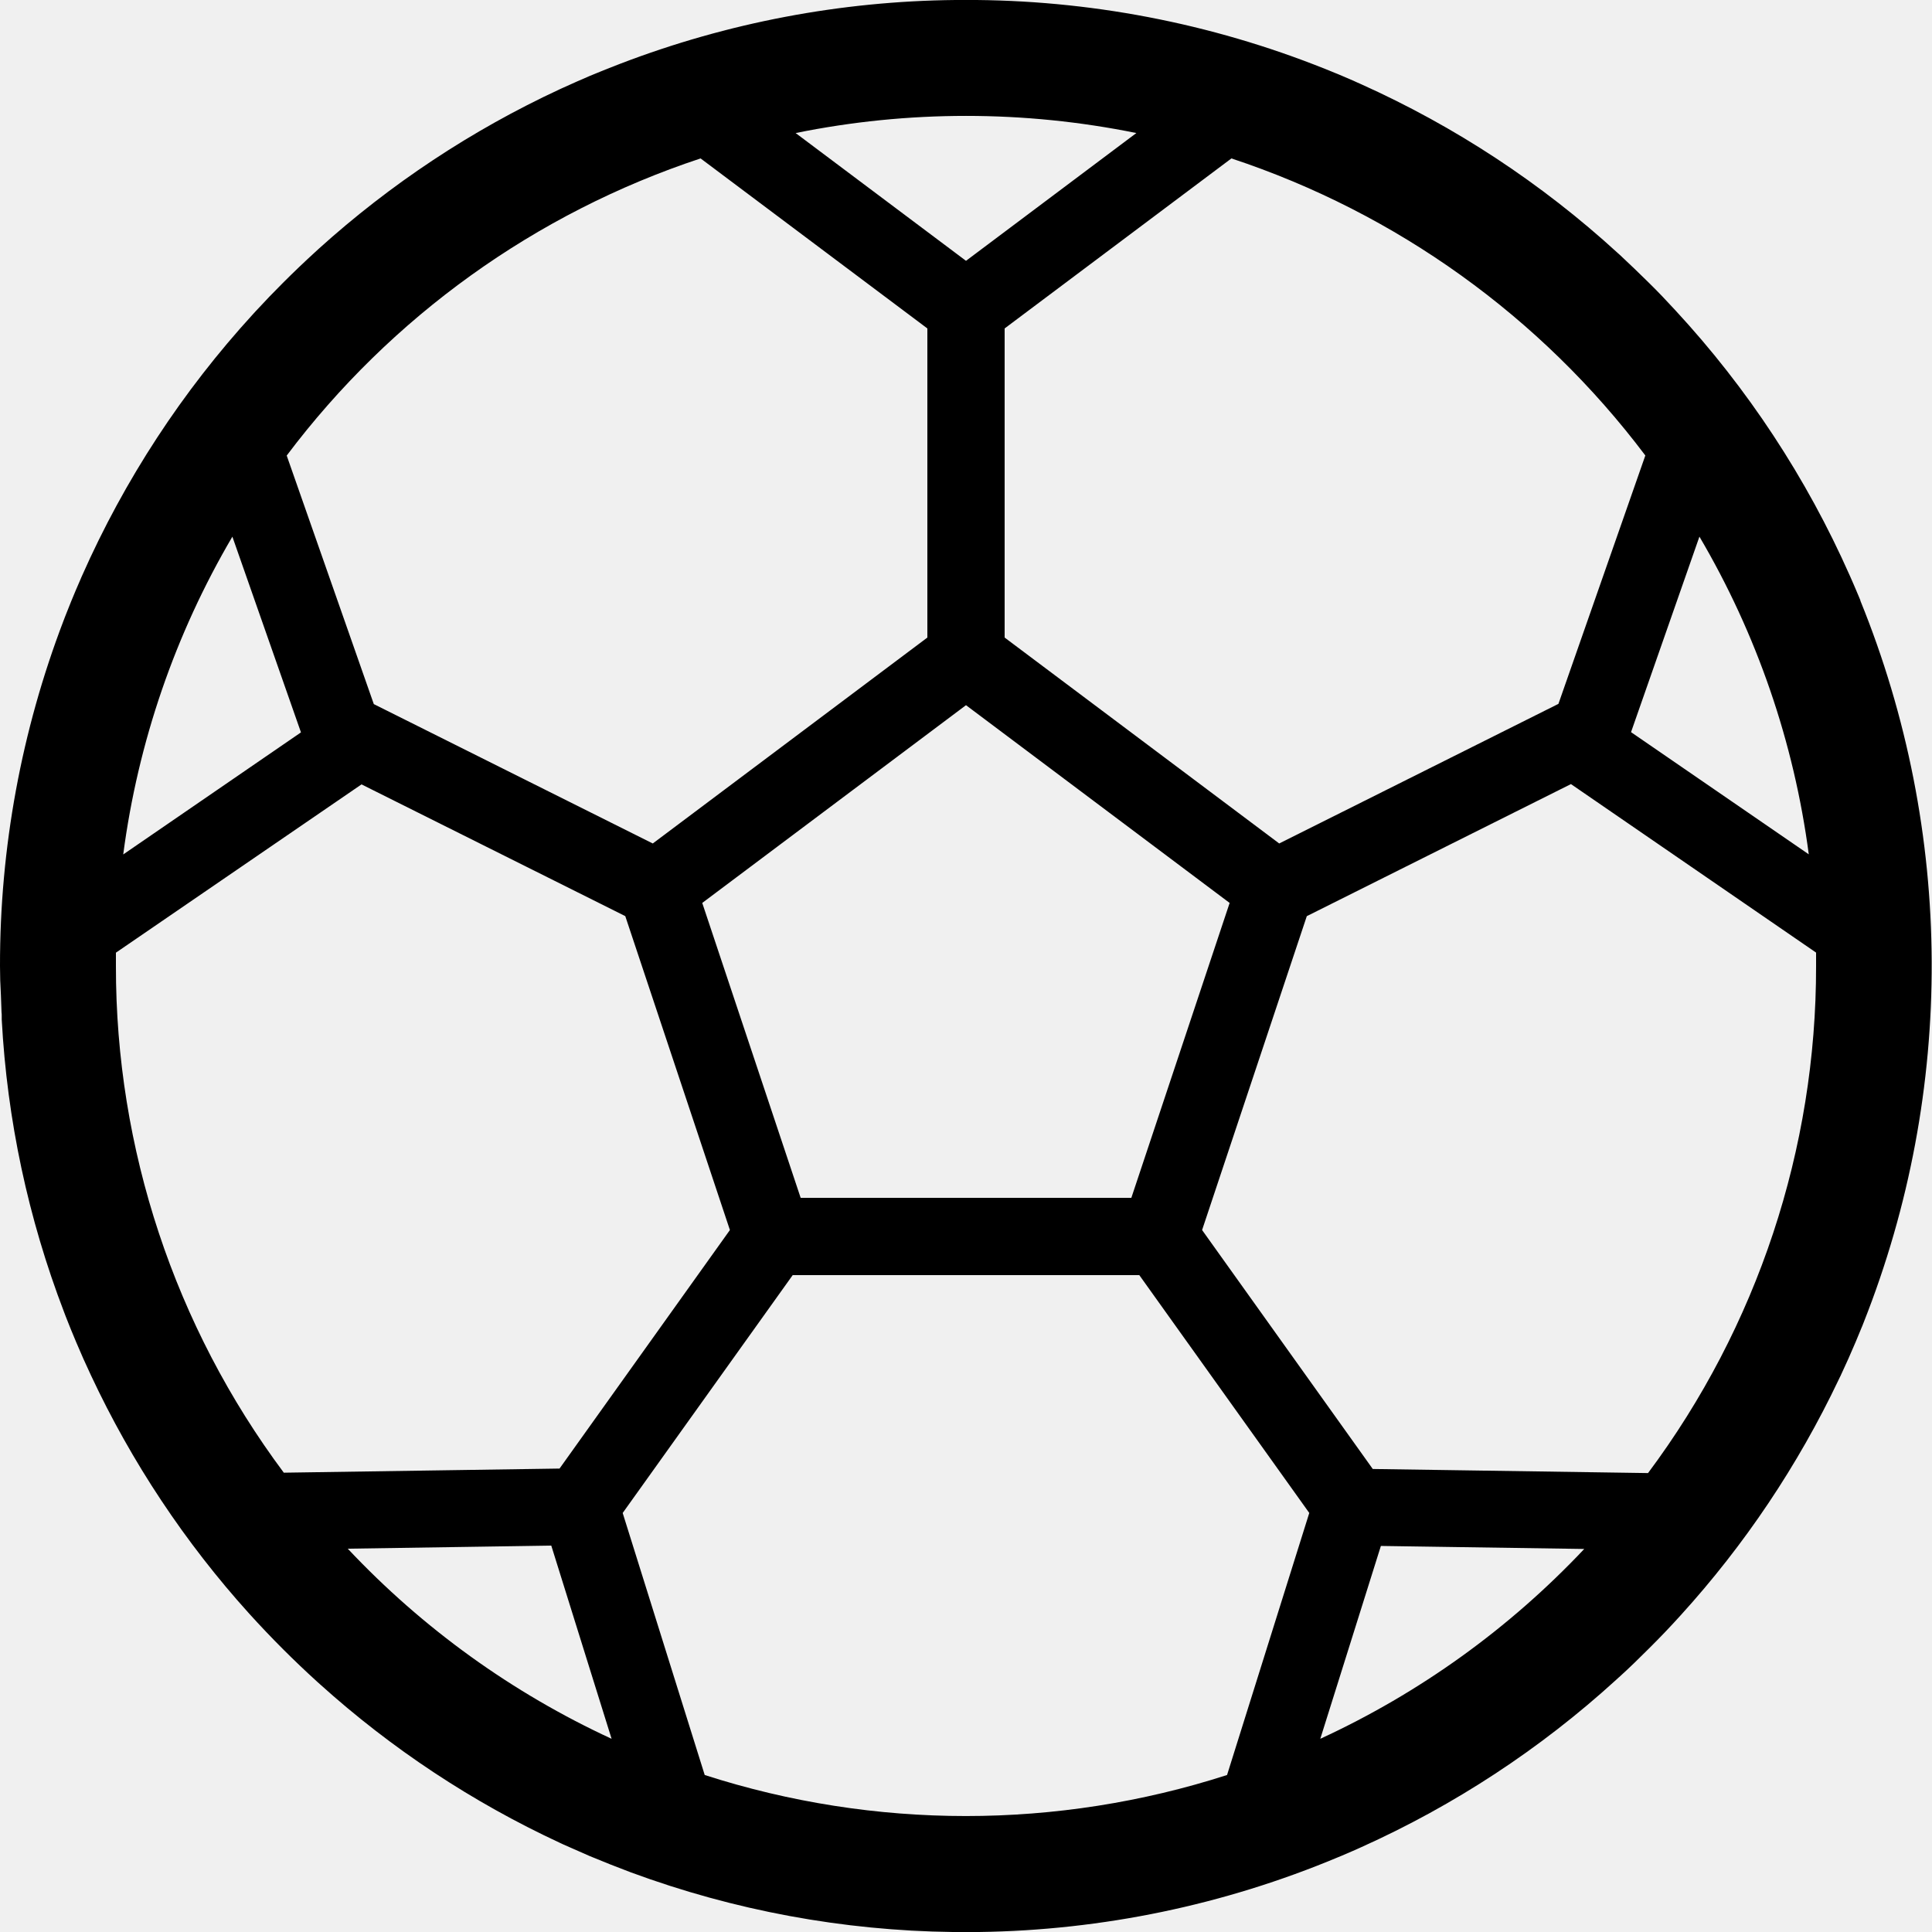
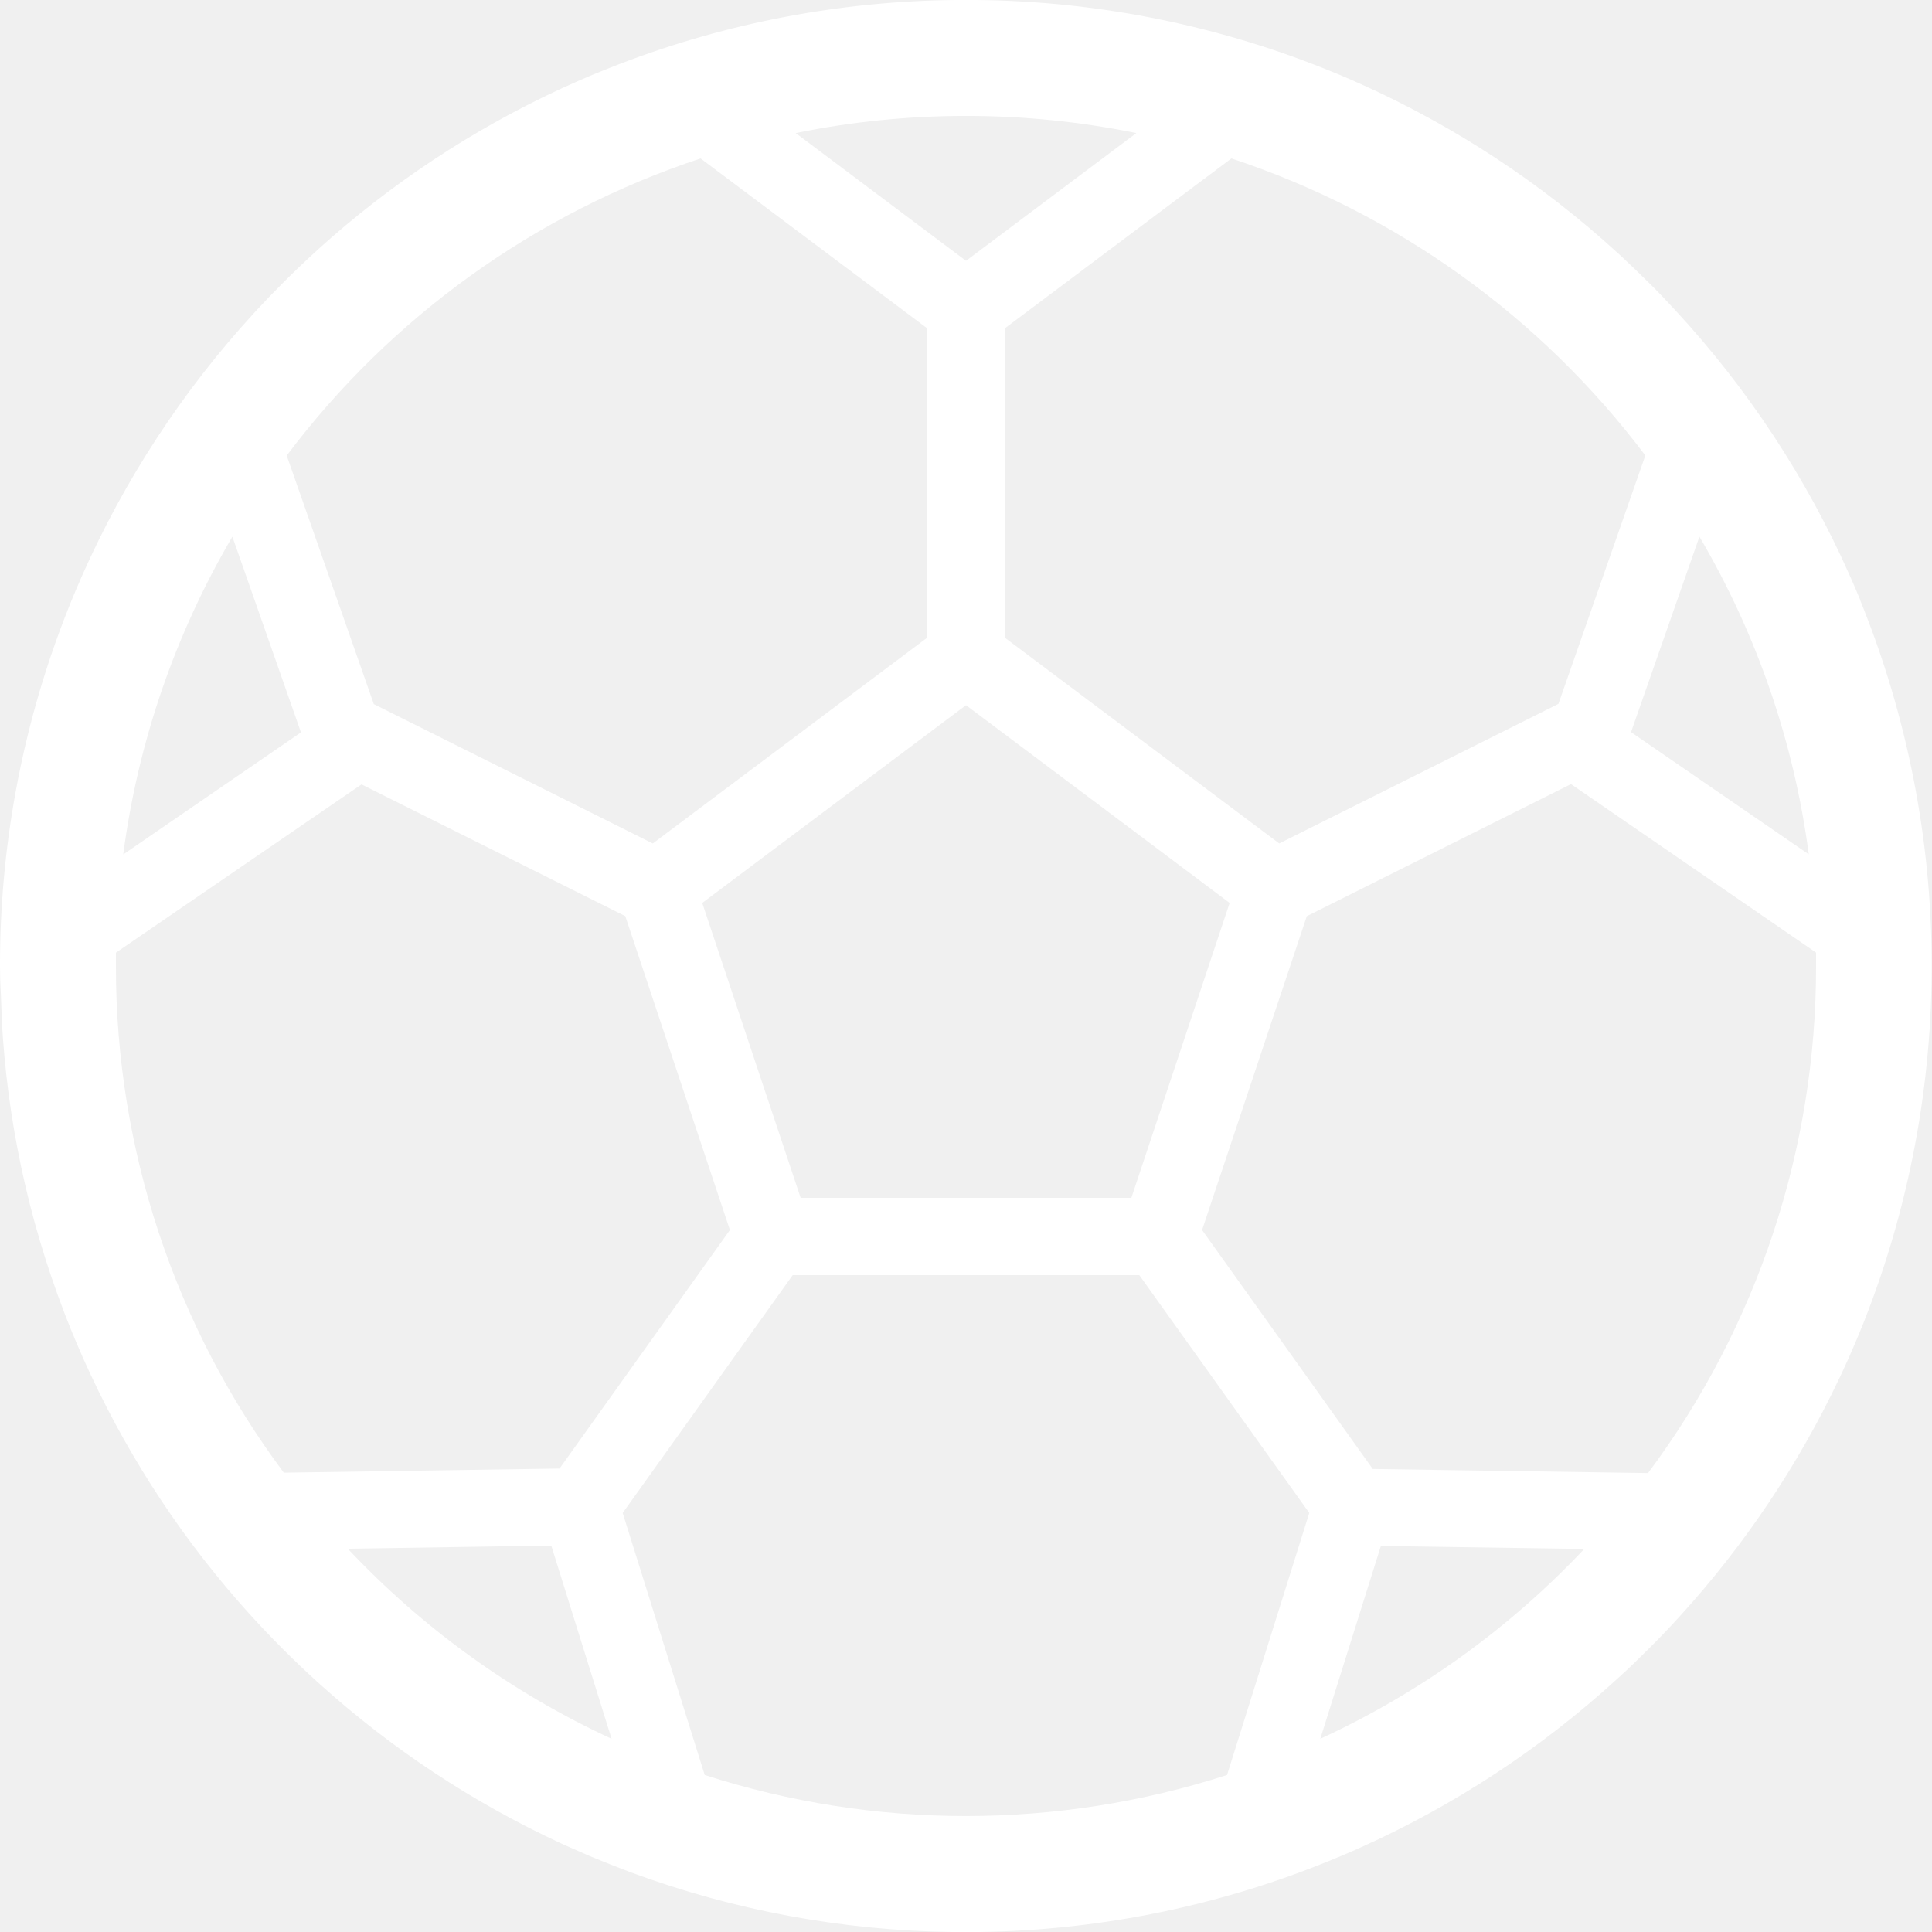
- <svg xmlns="http://www.w3.org/2000/svg" fill="#000000" width="800px" height="800px" viewBox="0 0 50 50">
+ <svg xmlns="http://www.w3.org/2000/svg" fill="#ffffff" width="800px" height="800px" viewBox="0 0 50 50">
  <path id="Football" d="M66.091,75h-.434a24.926,24.926,0,0,1-8.332-1.544q-.532-.2-1.056-.418c-.229-.1-.456-.2-.682-.3l-.022-.01-.083-.039a25,25,0,0,1-6.2-4.1l-.069-.062-.011-.01q-.446-.405-.876-.835-.448-.448-.872-.916a25.022,25.022,0,0,1-4.1-6.173q-.2-.424-.382-.857-.139-.328-.268-.659a.307.307,0,0,0-.012-.031c-.012-.03-.023-.06-.034-.09a24.851,24.851,0,0,1-1.613-7.569c0-.008,0-.016,0-.024l0-.063c0-.038,0-.076-.006-.114v-.014c-.007-.143-.012-.286-.016-.43Q41,50.369,41,50a24.937,24.937,0,0,1,1.646-8.941.25.25,0,0,0,.009-.023c.008-.02.016-.04.023-.061s.022-.056.033-.084l.014-.035c.077-.2.157-.391.239-.587.037-.087.075-.175.113-.261l.024-.057.023-.052a25.041,25.041,0,0,1,4.434-6.78l.053-.058.018-.019q.337-.366.692-.72.423-.423.861-.822l.058-.053.007-.007a25.043,25.043,0,0,1,6.235-4.128l.069-.032.037-.016q.336-.154.678-.3.4-.167.8-.32A24.907,24.907,0,0,1,65.723,25h.552a24.915,24.915,0,0,1,9.288,1.893l.056.022.021.009.092.039.272.117.013.005.1.046.071.031.042.019a25.031,25.031,0,0,1,6.627,4.358l.01.009.057.051c.254.235.5.475.751.721s.459.468.68.707a25.024,25.024,0,0,1,4.514,6.862l.028.063c.007.016.015.034.022.05.018.04.035.079.052.119,0,0,0,0,0,0,.021.047.041.094.06.14l.045.107.01.023.036.086.025.061a.069.069,0,0,0,0,.01,25.09,25.09,0,0,1,.085,18.676c-.01.027-.021.054-.032.081,0,.01-.009.021-.013.031-.052.13-.106.258-.16.387q-.186.441-.389.873c0,.007-.007.016-.011.022-.014.028-.026.056-.04.083a25.059,25.059,0,0,1-4.089,6.1q-.4.443-.83.869c-.251.251-.506.5-.765.734l-.007.005-.075.069a25.023,25.023,0,0,1-6.594,4.328l-.051.023-.06.027-.114.05h0c-.092.04-.184.08-.276.119l-.1.041A24.911,24.911,0,0,1,66.337,75h-.247Zm-6.853-4.063a22.04,22.04,0,0,0,13.518,0l2.128-6.782L70.485,58H61.515l-4.4,6.156ZM75.169,70A22.1,22.1,0,0,0,82,65.087l-5.263-.078ZM50,65.08A22.093,22.093,0,0,0,56.828,70L55.267,65Zm33.651-1.957A21.886,21.886,0,0,0,88,50c0-.116,0-.232,0-.347l-6.344-4.361-6.836,3.418L72.11,56.833l4.417,6.184ZM44,49.655q0,.173,0,.346a21.881,21.881,0,0,0,4.345,13.112l7.136-.107,4.409-6.173-2.708-8.124L50.356,45.3Zm15.174-1.287L61.721,56h8.558l2.544-7.632L66,43.25ZM44.189,47.113l4.6-3.159-1.775-5.065A21.858,21.858,0,0,0,44.189,47.113Zm39.022-3.165,4.6,3.162a21.842,21.842,0,0,0-2.83-8.222ZM57.894,46.829,65,41.5v-8l-5.869-4.4a22.085,22.085,0,0,0-10.711,7.69l2.254,6.432Zm16.212,0,7.226-3.613,2.249-6.428A22.1,22.1,0,0,0,72.869,29.1L67,33.5v8ZM61.592,28.444,66,31.75l4.409-3.307a22.124,22.124,0,0,0-8.817,0Z" transform="translate(-41 -25)" />
</svg>
